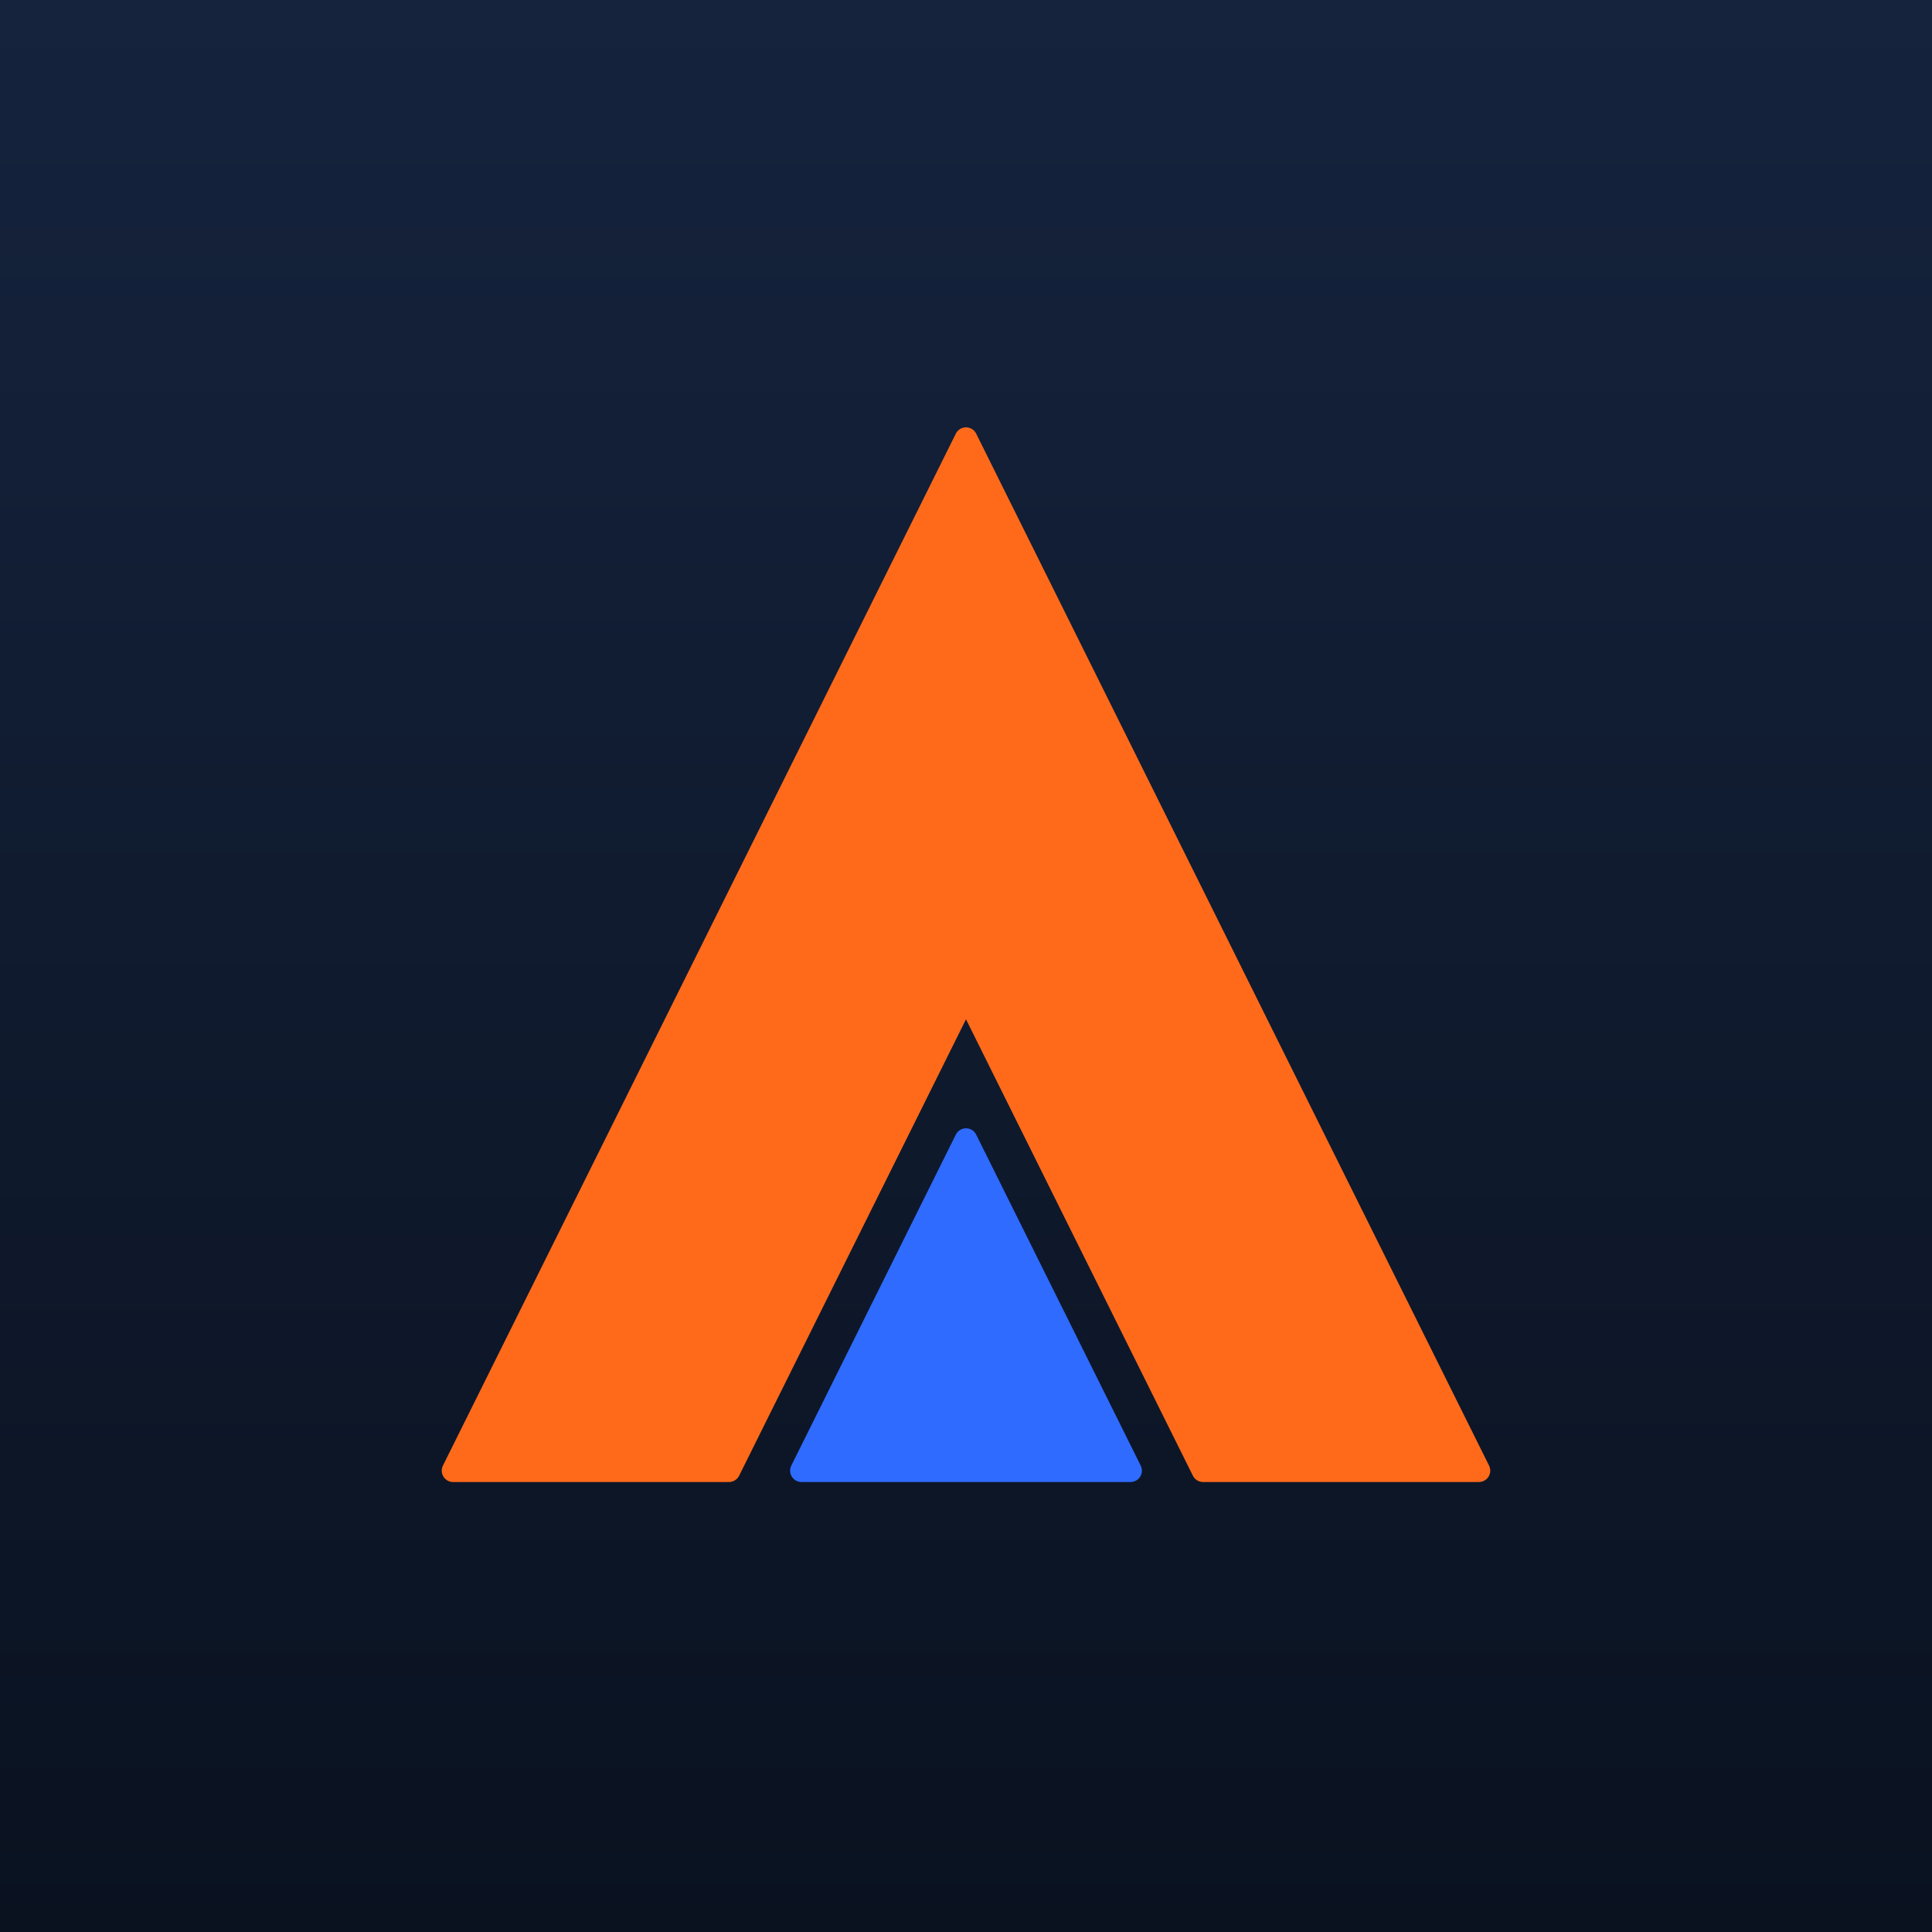
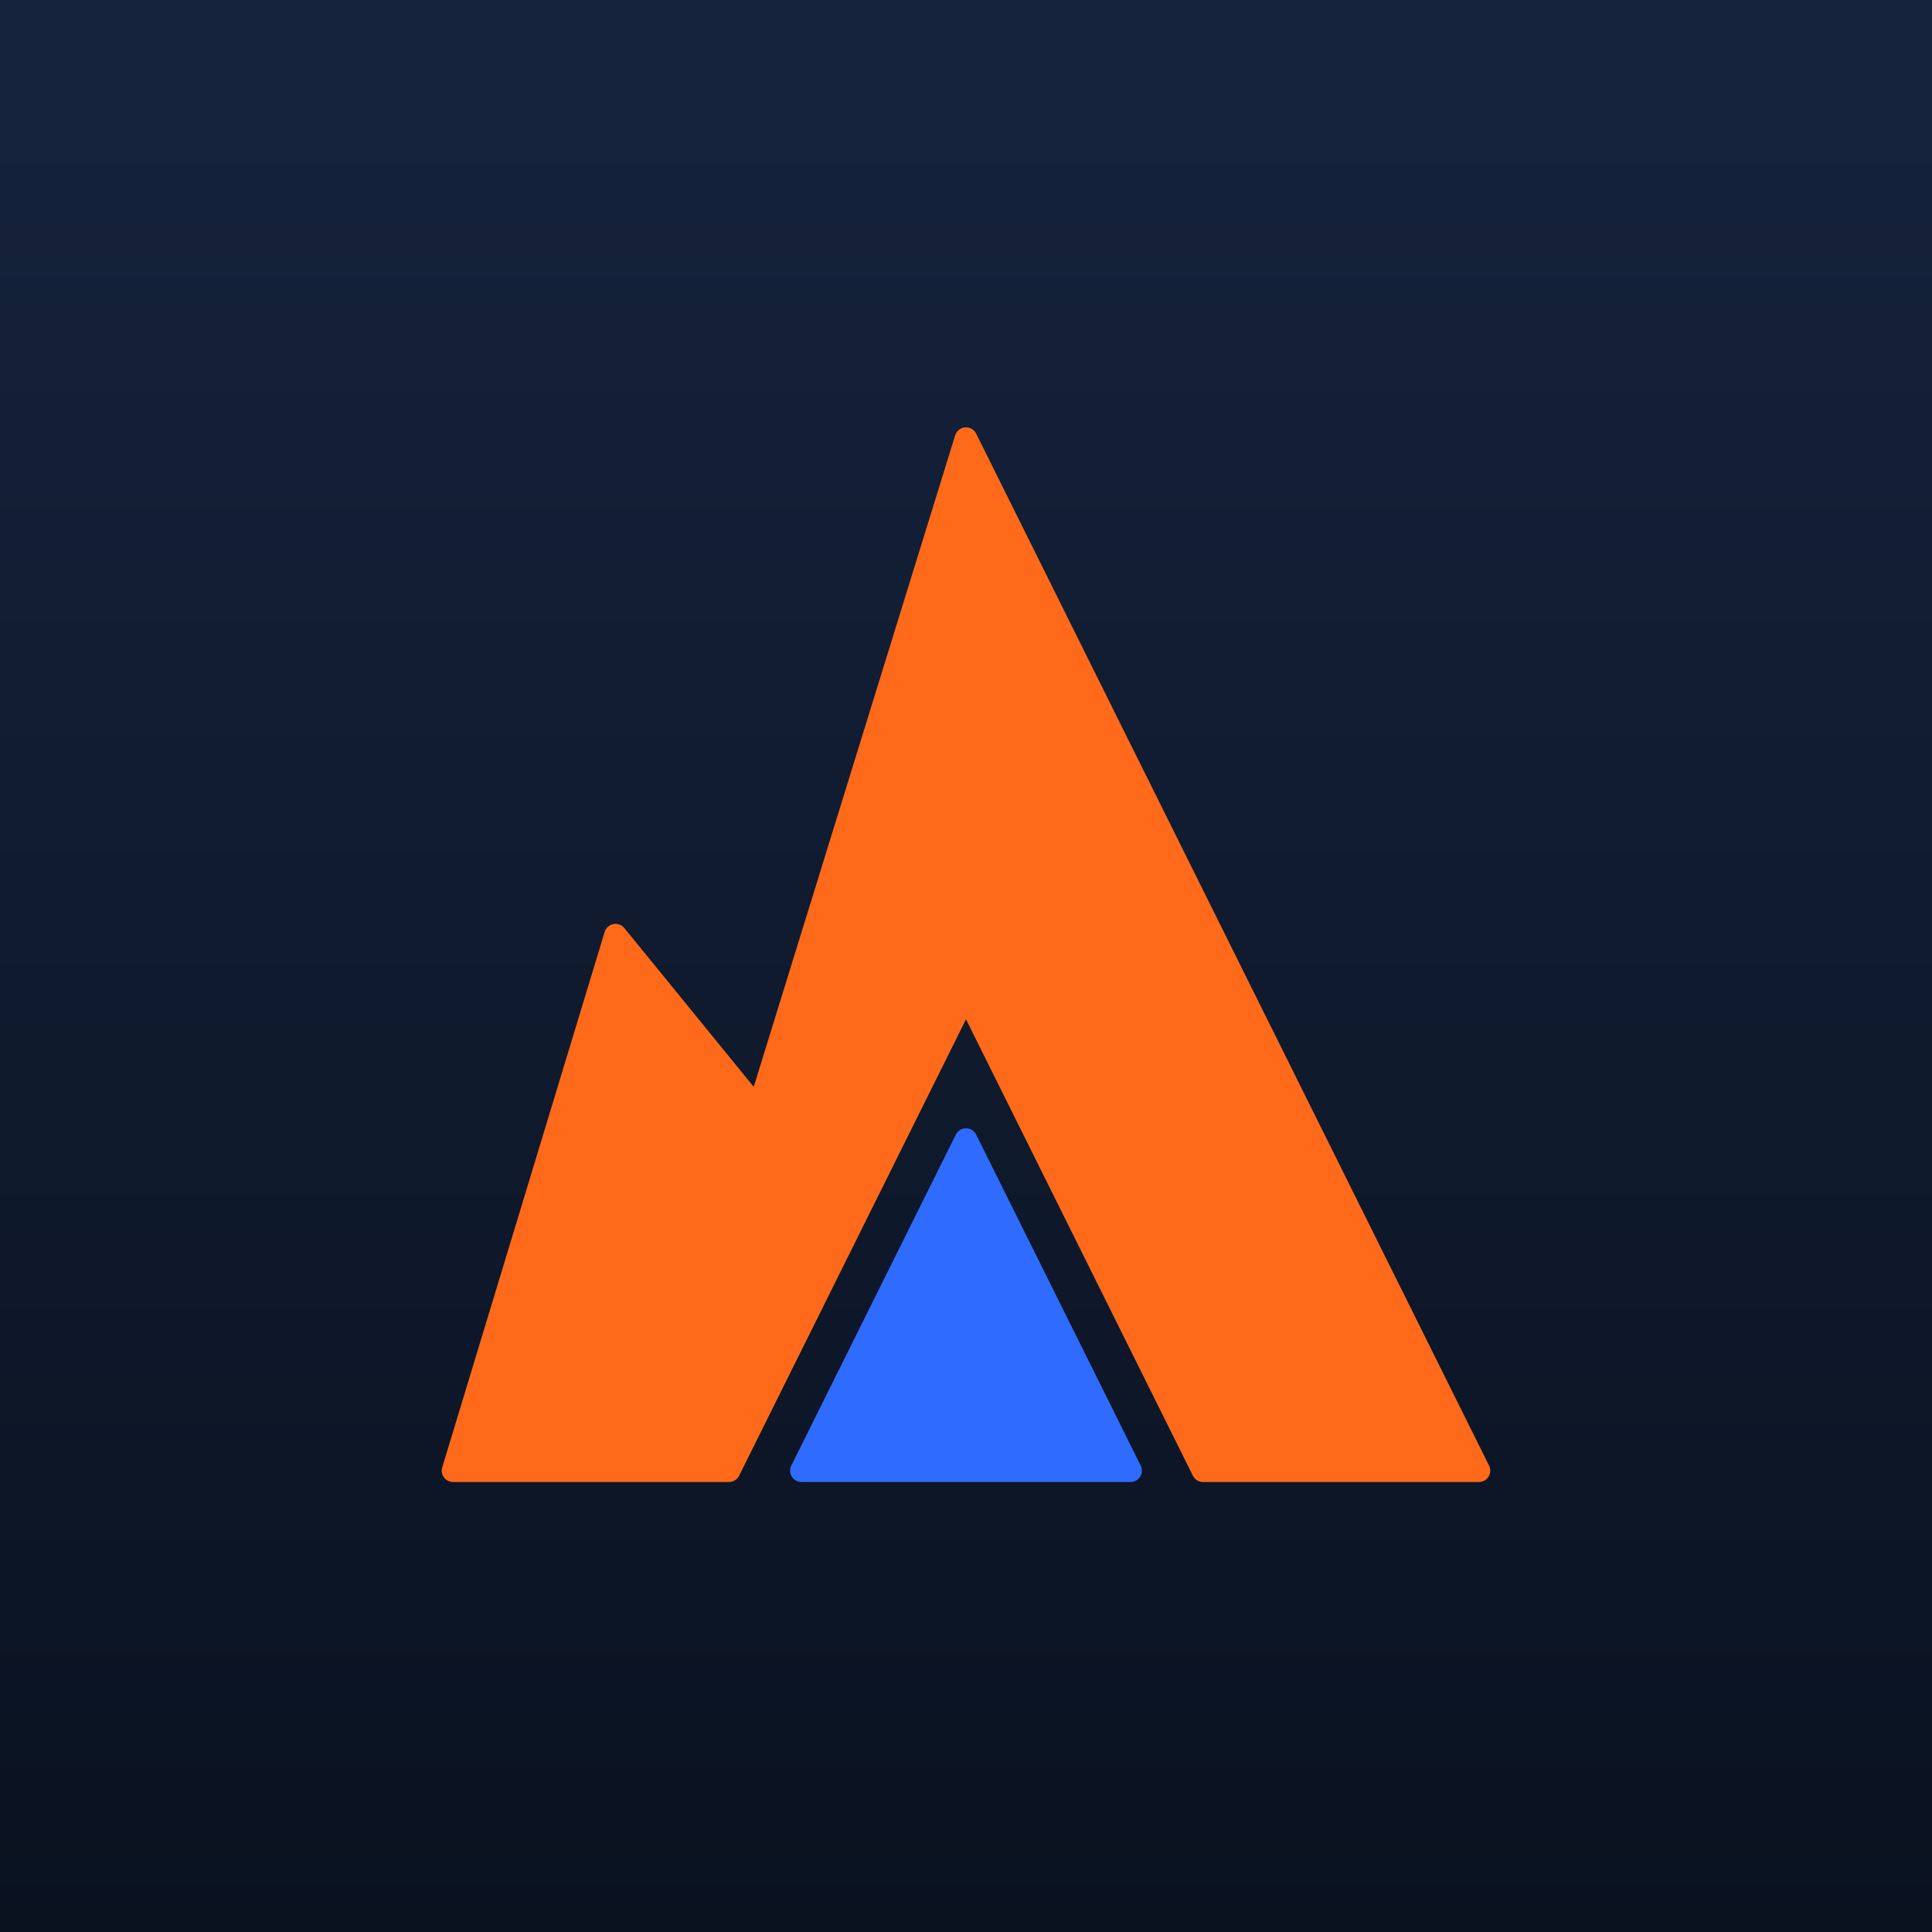
<svg xmlns="http://www.w3.org/2000/svg" viewBox="0 0 1024 1024">
  <defs>
    <linearGradient id="bg" x1="0" y1="0" x2="0" y2="1">
      <stop offset="0" stop-color="#15233D" />
      <stop offset="1" stop-color="#0A1220" />
    </linearGradient>
  </defs>
  <rect width="1024" height="1024" fill="url(#bg)" />
  <g transform="translate(512 506) scale(0.86) translate(-512 -508)" stroke-width="14" stroke-linejoin="round">
-     <path d="M195.9 826 L512 190 L828.1 826 H658.1 L512 532.1 L365.9 826 Z" fill="#FF6A1A" stroke="#FF6A1A" />
+     <path d="M195.9 826 L296 496 L384 604 L512 190 L828.1 826 H658.1 L512 532.1 L365.9 826 Z" fill="#FF6A1A" stroke="#FF6A1A" />
    <path d="M512 622 L613.4 826 H410.6 Z" fill="#2F6BFF" stroke="#2F6BFF" />
  </g>
</svg>
